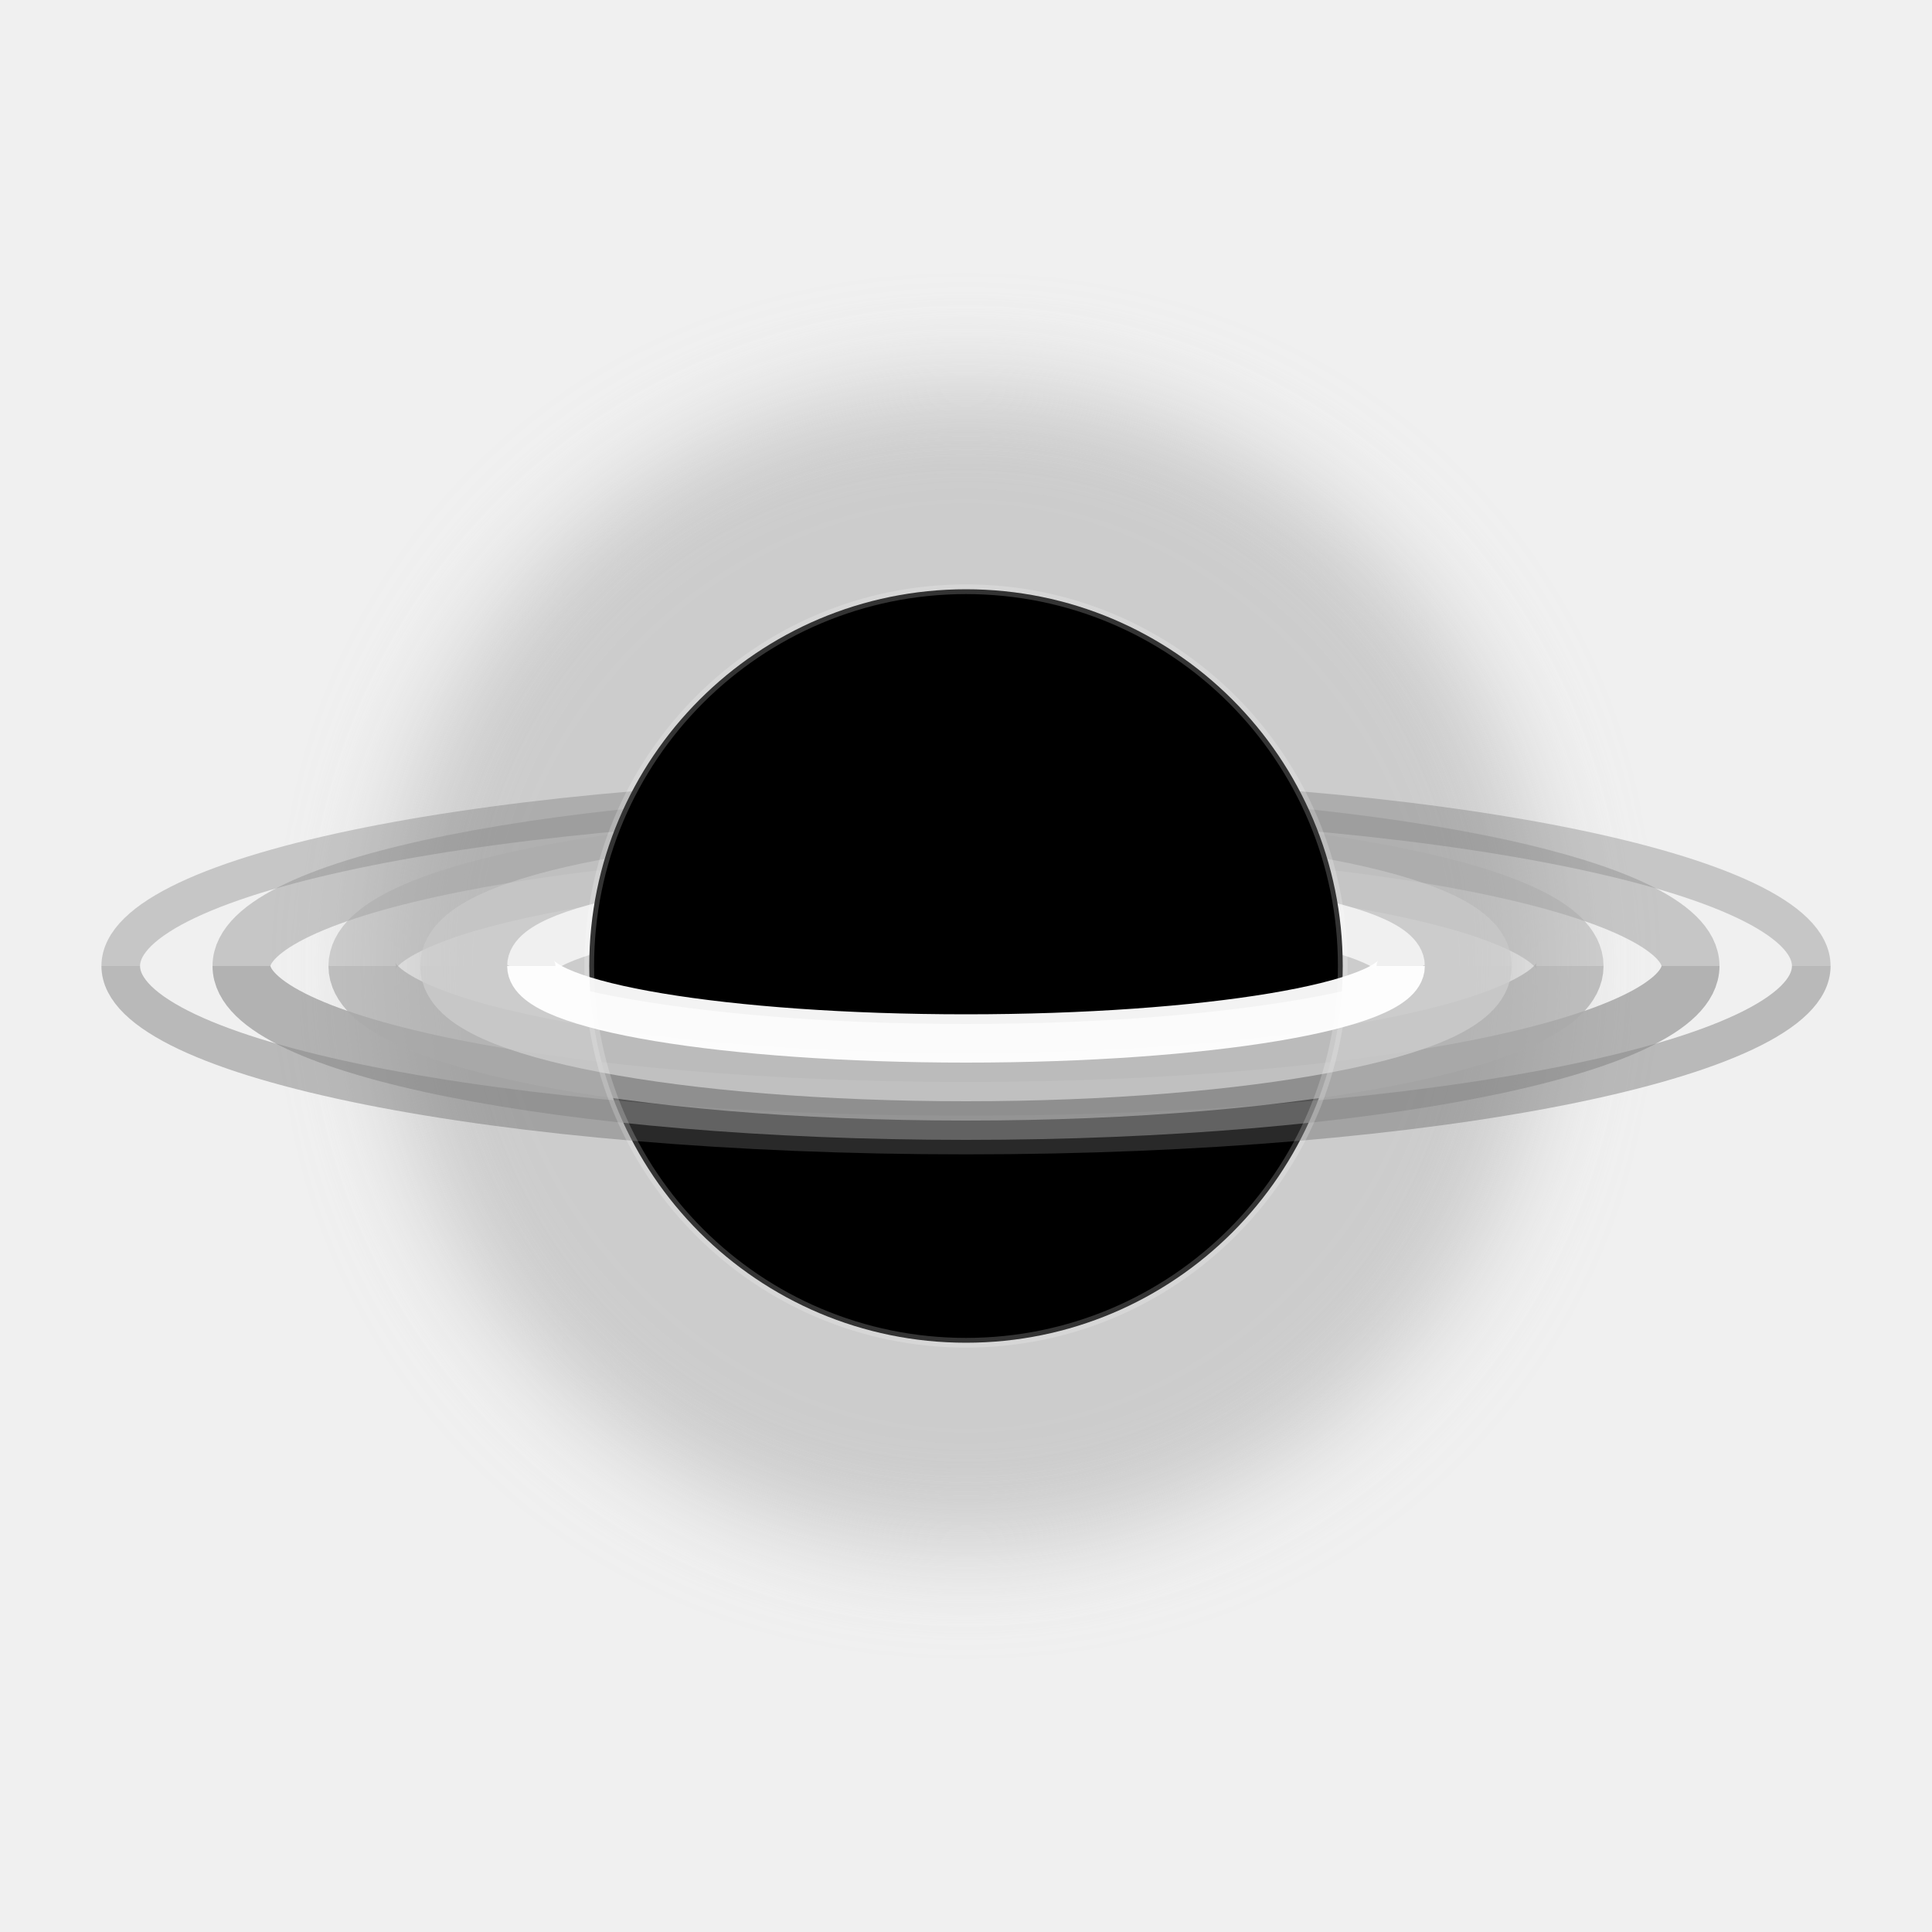
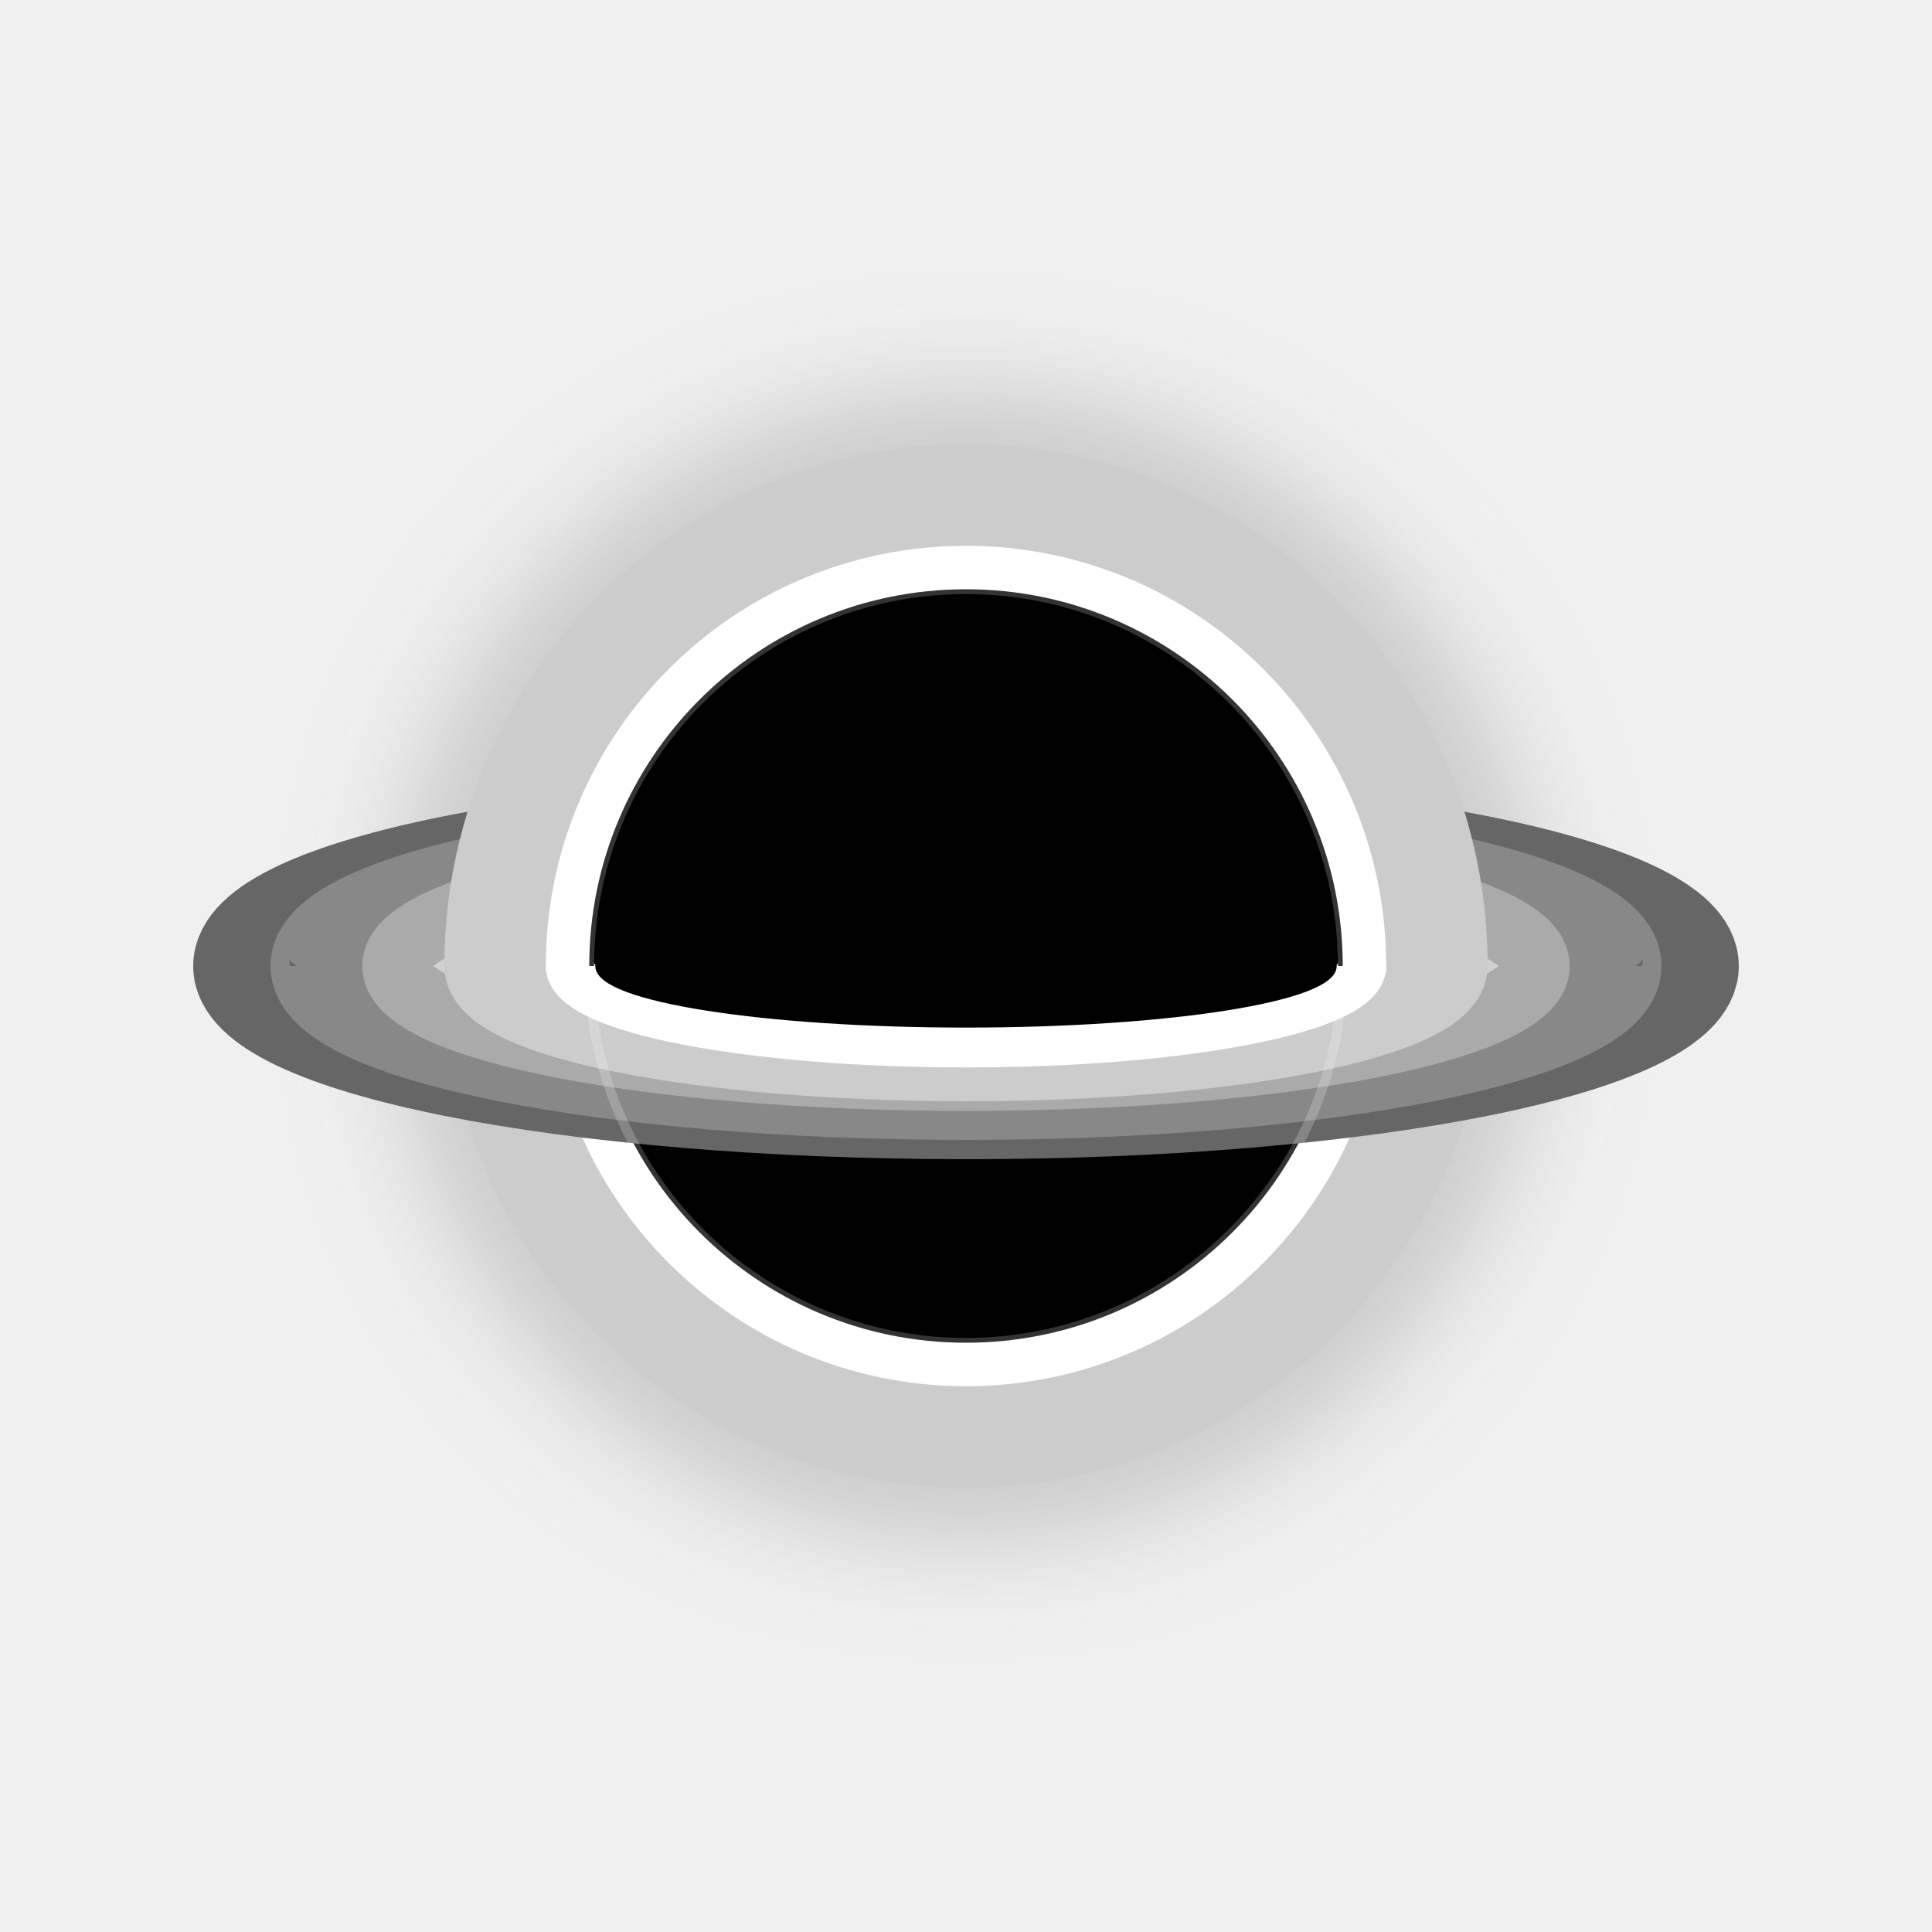
<svg xmlns="http://www.w3.org/2000/svg" viewBox="0 0 400 400" aria-hidden="true" style="width: 1.15em; height: 1.15em; vertical-align: -0.18em;">
  <defs>
    <filter id="bh-blur" x="-50%" y="-50%" width="200%" height="200%">
      <feGaussianBlur stdDeviation="10" />
    </filter>
+     <clipPath id="top-outer-clip">
+       <rect x="0" y="0" width="100" height="200" />
+       <rect x="300" y="0" width="100" height="200" />
+     </clipPath>
  </defs>
  <circle cx="200" cy="200" r="120" fill="#cccccc" filter="url(#bh-blur)" />
-   <path d="M 25 200 A 175 35 0 0 1 375 200" fill="none" stroke="#666666" stroke-width="8" opacity="0.3" />
-   <path d="M 50 200 A 150 30 0 0 1 350 200" fill="none" stroke="#888888" stroke-width="12" opacity="0.4" />
-   <path d="M 75 200 A 125 25 0 0 1 325 200" fill="none" stroke="#aaaaaa" stroke-width="14" opacity="0.5" />
-   <path d="M 95 200 A 105 20 0 0 1 305 200" fill="none" stroke="#cccccc" stroke-width="16" opacity="0.6" />
-   <path d="M 110 200 A 90 15 0 0 1 290 200" fill="none" stroke="#ffffff" stroke-width="10" opacity="0.7" />
+   <g clip-path="url(#top-outer-clip)">
+     <path d="M 50 200 A 150 30 0 0 1 350 200" fill="none" stroke="#666666" stroke-width="20" opacity="1" />
+     <path d="M 65 200 A 135 27 0 0 1 335 200" fill="none" stroke="#888888" stroke-width="18" opacity="1" />
+     <path d="M 82 200 A 118 23 0 0 1 318 200" fill="none" stroke="#aaaaaa" stroke-width="14" opacity="1" />
+     <path d="M 100 200 A 100 20 0 0 1 300 200" fill="none" stroke="#cccccc" stroke-width="16" opacity="1" />
+     <path d="M 118 200 A 82 16 0 0 1 282 200" fill="none" stroke="#ffffff" stroke-width="10" opacity="1" />
+   </g>
+   <path d="M 100 200 A 76 76 0 0 0 300 200" fill="none" stroke="#cccccc" stroke-width="16" opacity="1" />
+   <path d="M 118 200 A 71 71 0 0 0 282 200" fill="none" stroke="#ffffff" stroke-width="10" opacity="1" />
+   <path d="M 100 200 A 71 71 0 0 1 300 200" fill="none" stroke="#cccccc" stroke-width="16" opacity="1" />
+   <path d="M 118 200 A 70 70 0 0 1 282 200" fill="none" stroke="#ffffff" stroke-width="10" opacity="1" />
  <circle cx="200" cy="200" r="78" fill="#000000" />
-   <path d="M 25 200 A 175 35 0 0 0 375 200" fill="none" stroke="#666666" stroke-width="8" opacity="0.4" />
-   <path d="M 50 200 A 150 30 0 0 0 350 200" fill="none" stroke="#888888" stroke-width="12" opacity="0.6" />
-   <path d="M 75 200 A 125 25 0 0 0 325 200" fill="none" stroke="#aaaaaa" stroke-width="14" opacity="0.7" />
-   <path d="M 95 200 A 105 20 0 0 0 305 200" fill="none" stroke="#cccccc" stroke-width="16" opacity="0.8" />
-   <path d="M 110 200 A 90 15 0 0 0 290 200" fill="none" stroke="#ffffff" stroke-width="10" opacity="0.95" />
+   <path d="M 50 200 A 150 30 0 0 0 350 200" fill="none" stroke="#666666" stroke-width="20" opacity="1" />
+   <path d="M 65 200 A 135 27 0 0 0 335 200" fill="none" stroke="#888888" stroke-width="18" opacity="1" />
+   <path d="M 82 200 A 118 23 0 0 0 318 200" fill="none" stroke="#aaaaaa" stroke-width="14" opacity="1" />
+   <path d="M 100 200 A 100 20 0 0 0 300 200" fill="none" stroke="#cccccc" stroke-width="16" opacity="1" />
+   <path d="M 118 200 A 82 16 0 0 0 282 200" fill="none" stroke="#ffffff" stroke-width="10" opacity="1" />
+   <ellipse cx="200" cy="200" rx="76" ry="12" fill="#000000" stroke="#000000" stroke-width="1.5" opacity="1" />
  <circle cx="200" cy="200" r="78" fill="none" stroke="#ffffff" stroke-opacity="0.2" stroke-width="2" />
</svg>
